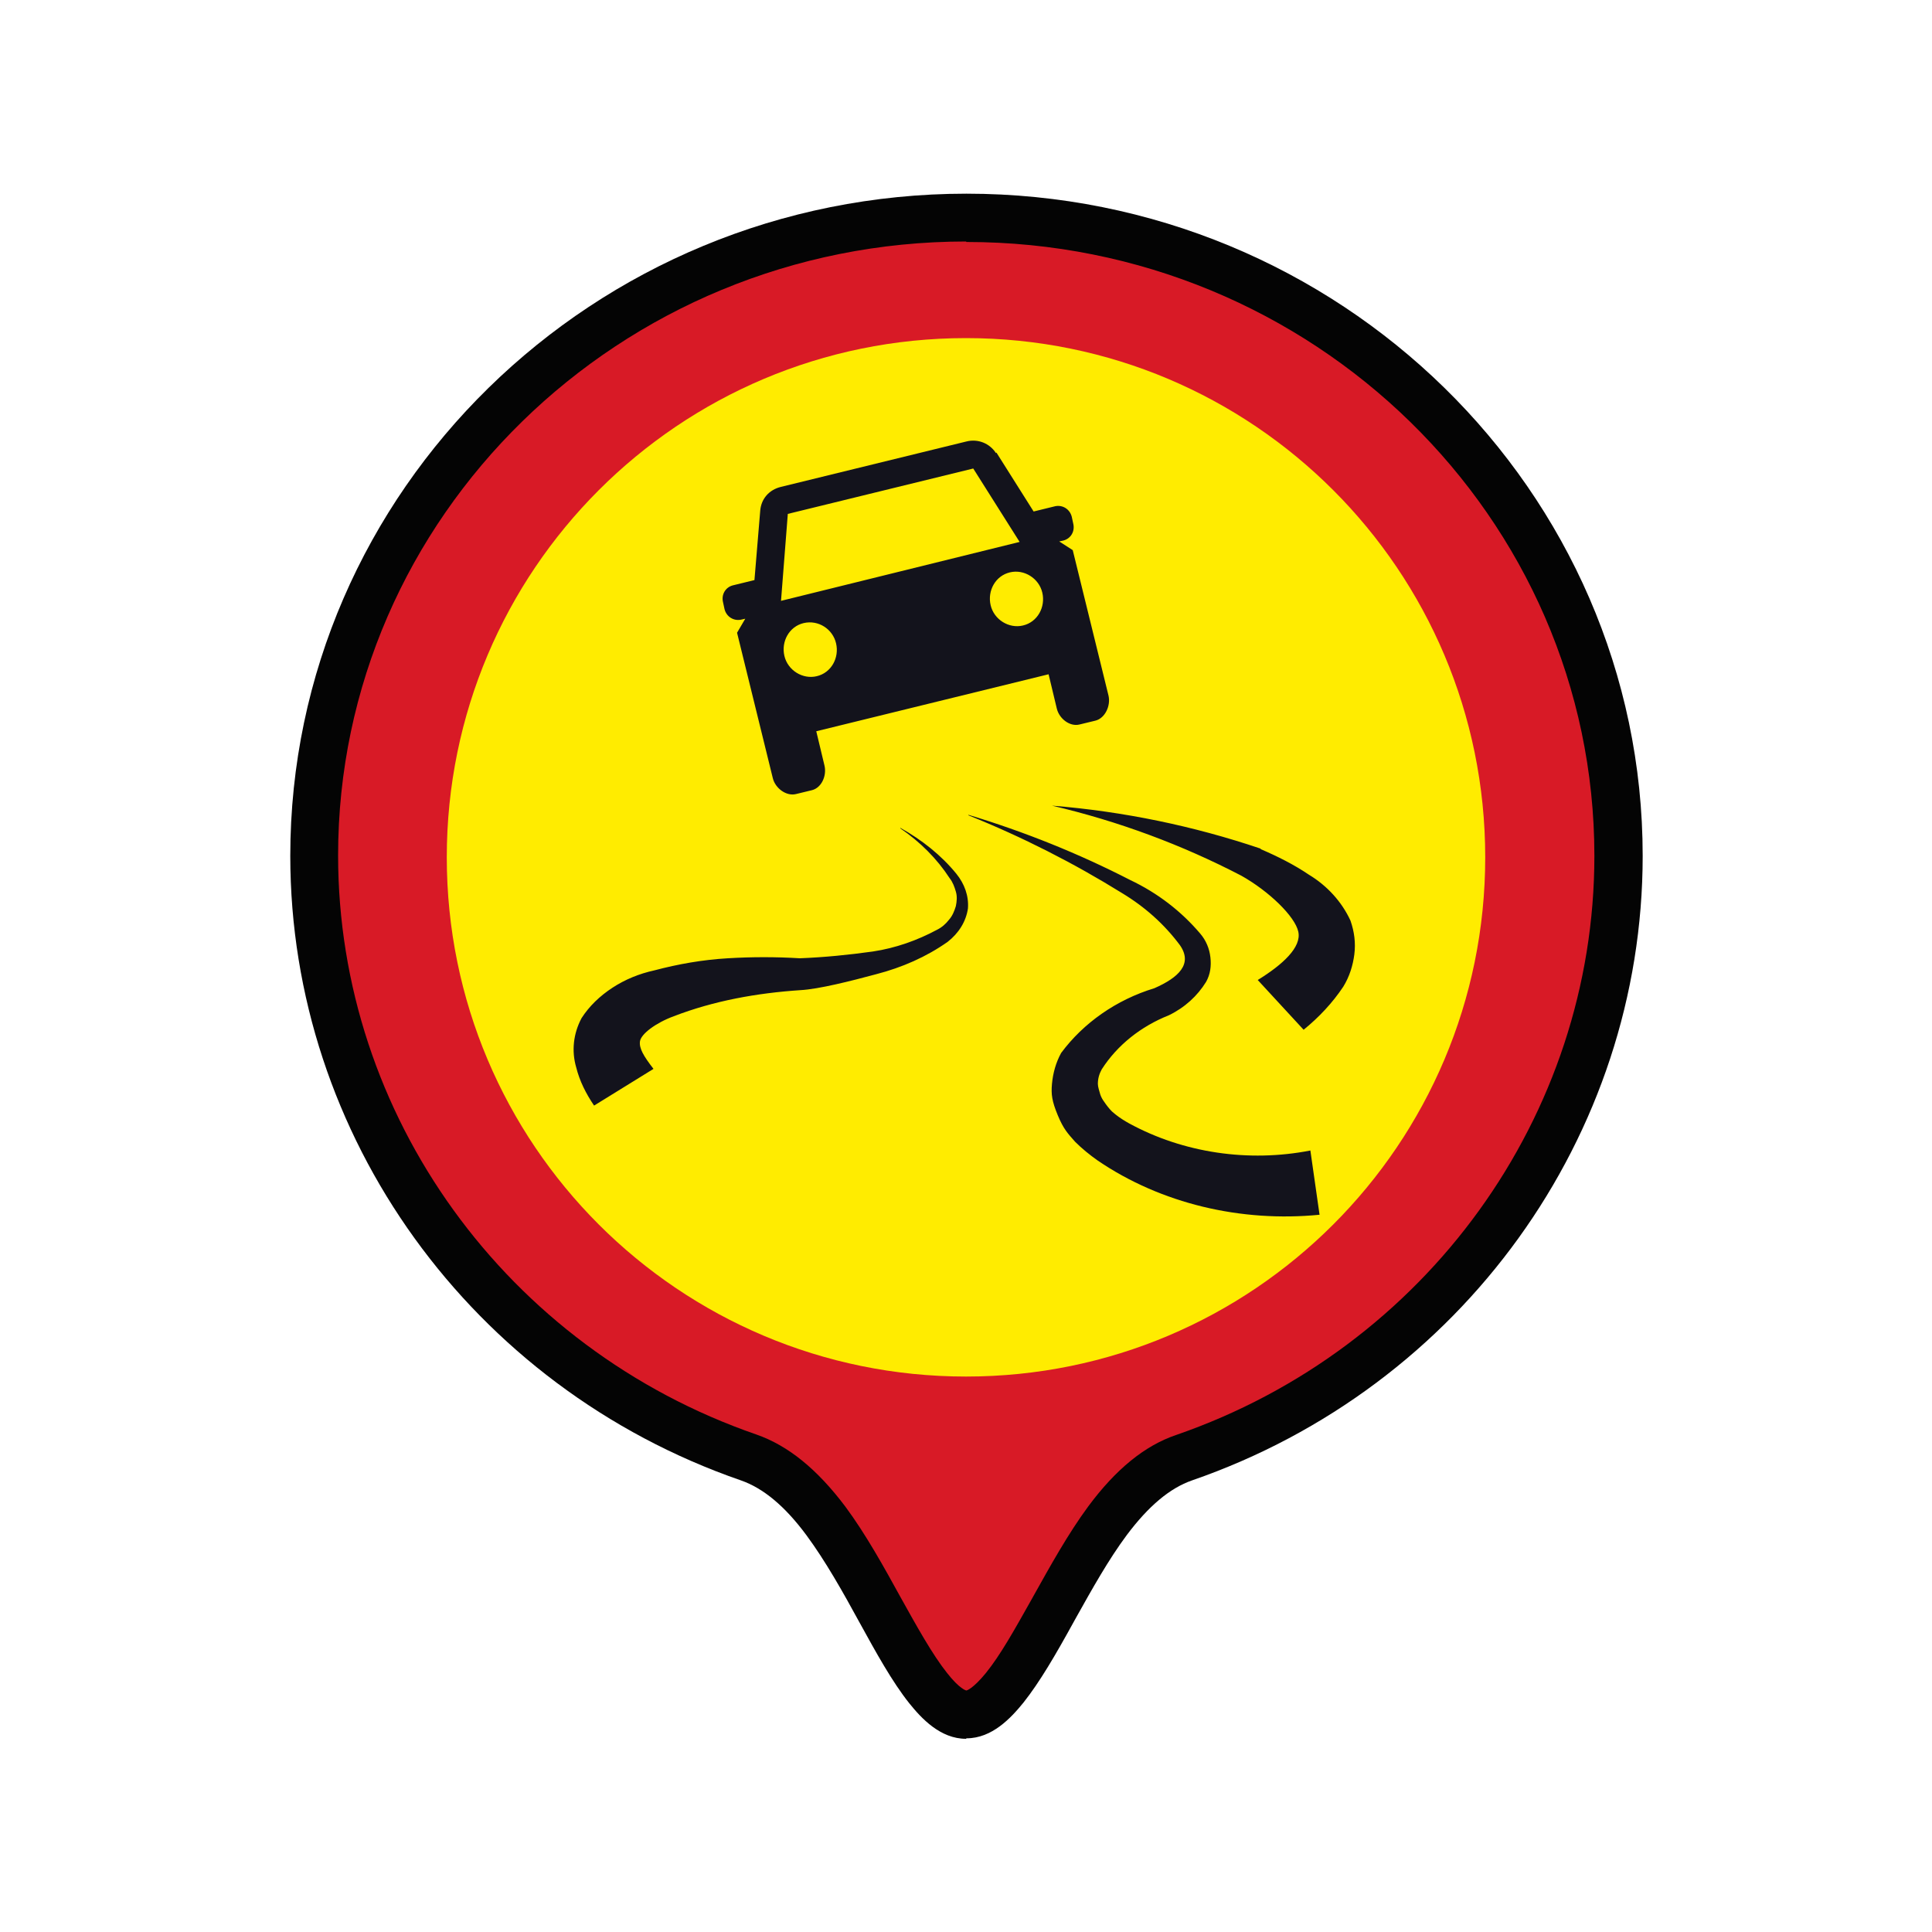
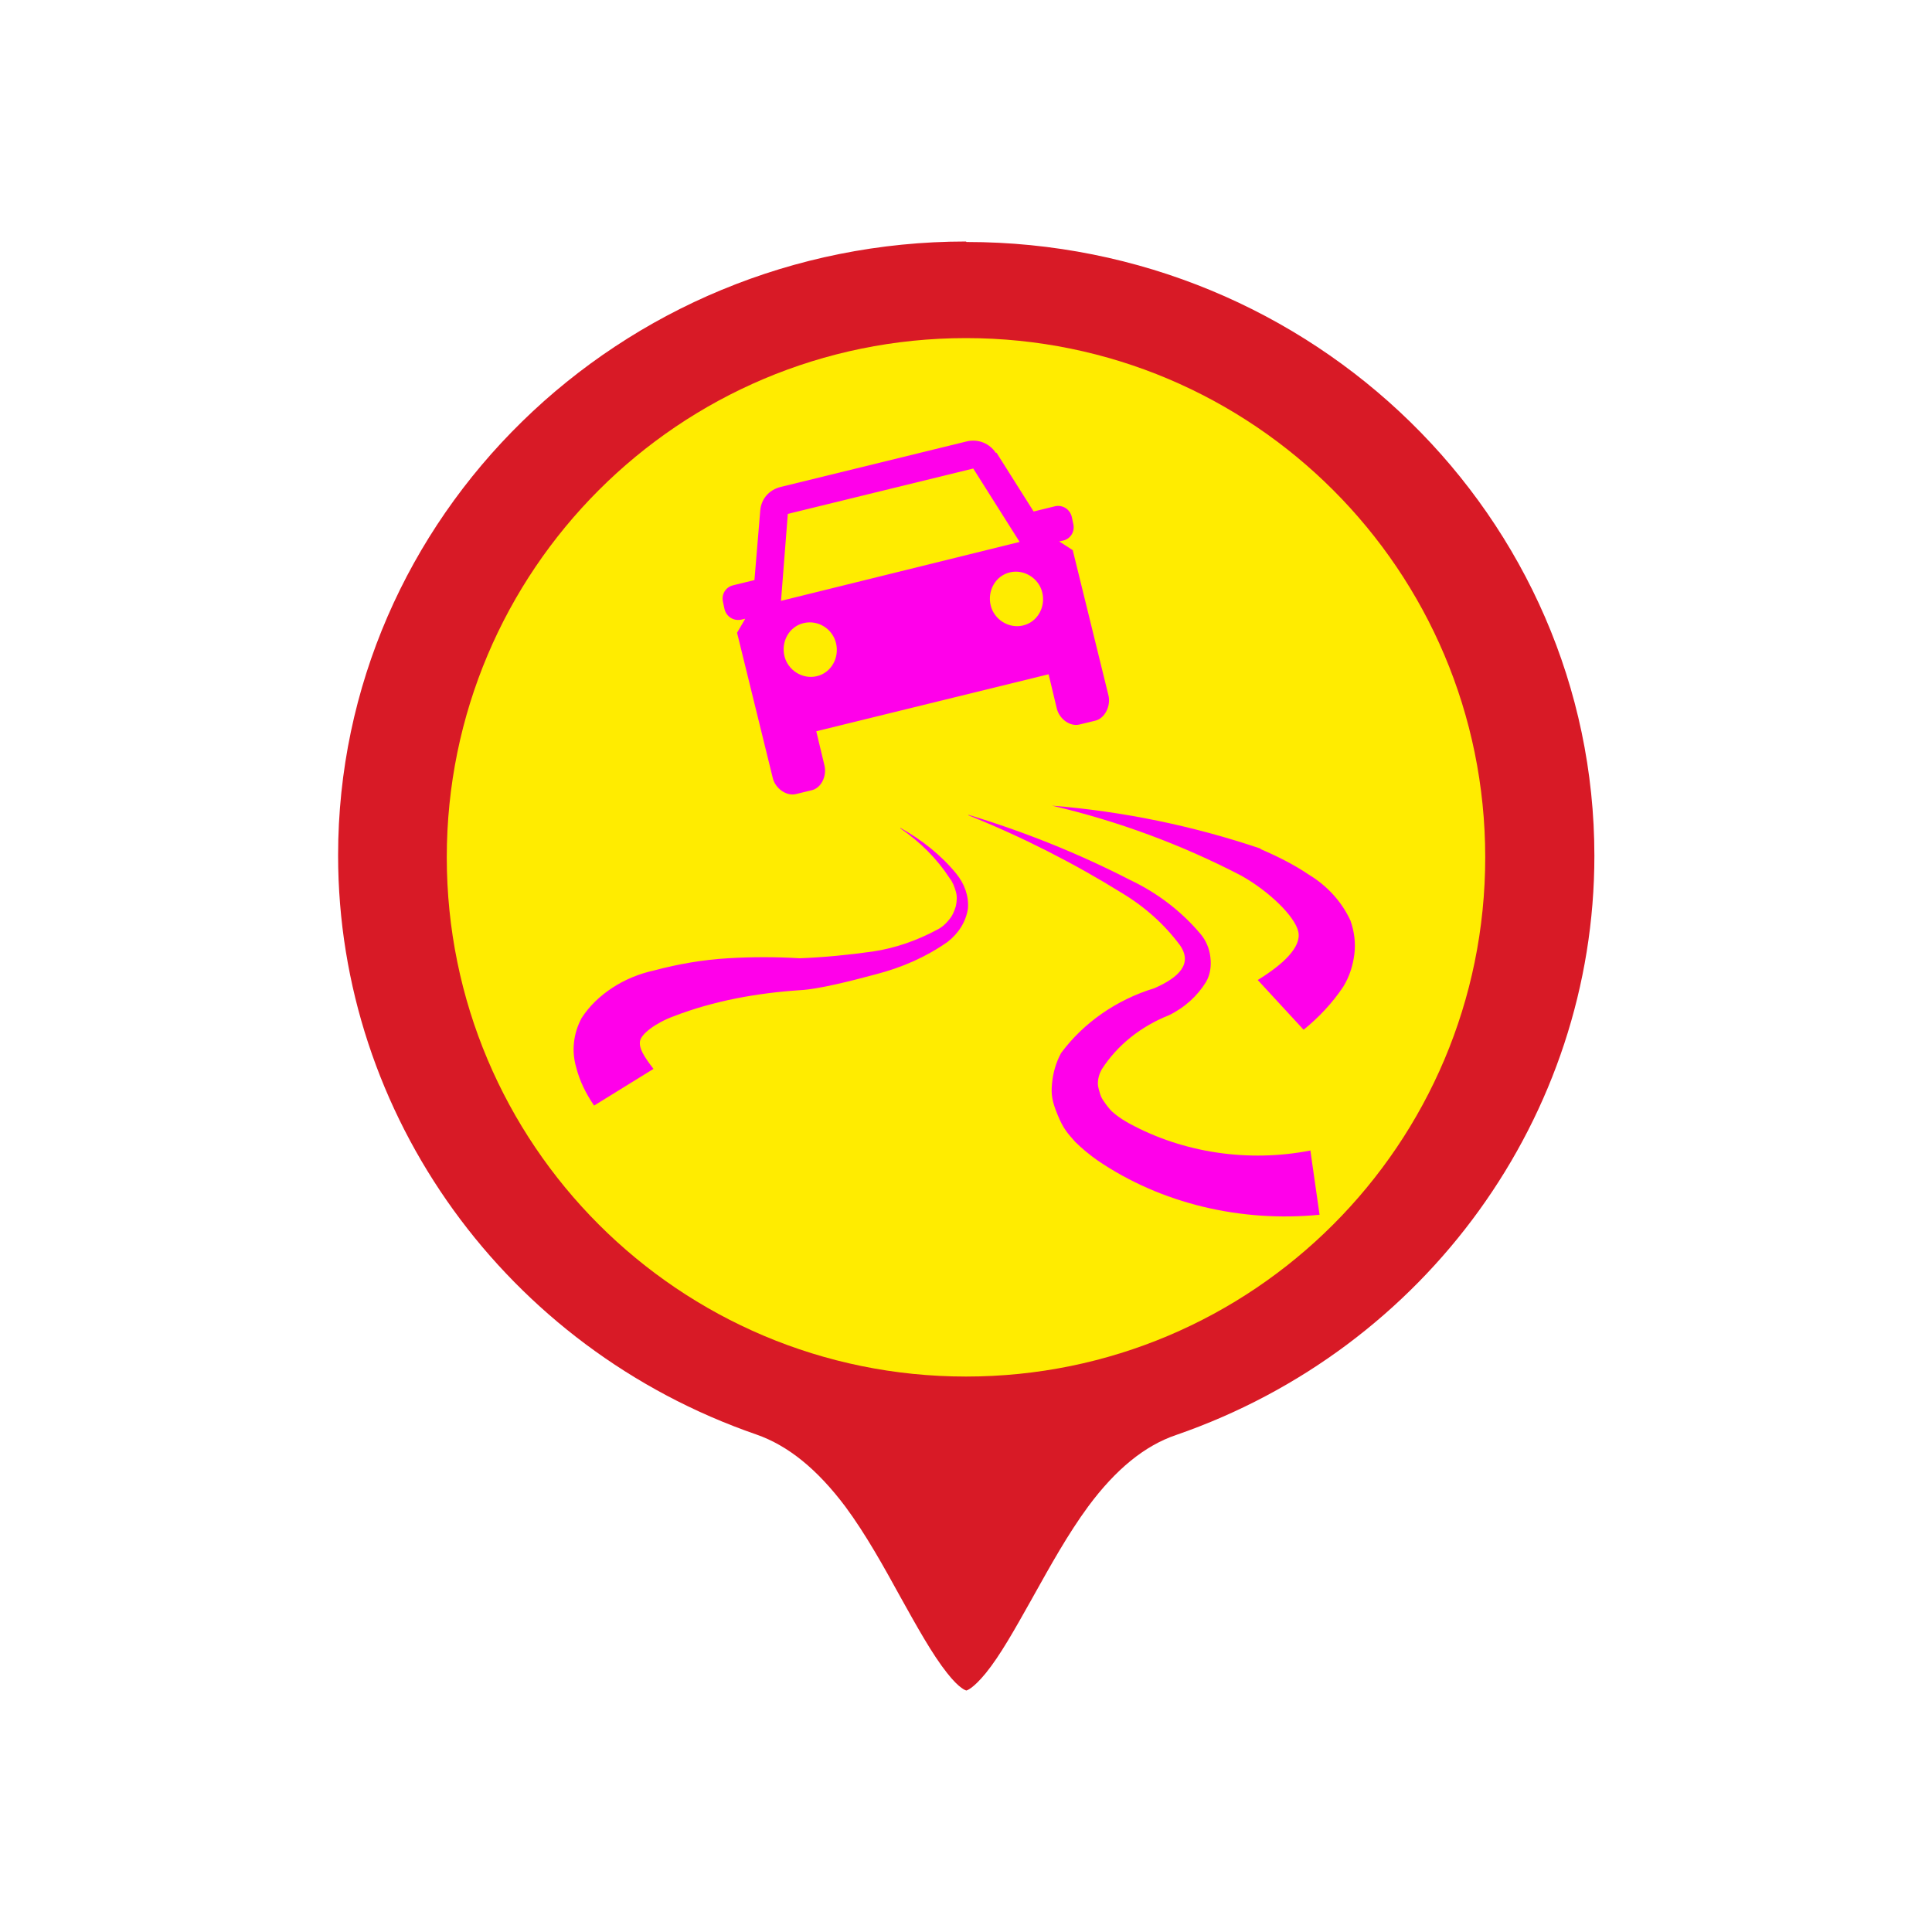
<svg xmlns="http://www.w3.org/2000/svg" id="Layer_1" version="1.1" viewBox="0 0 40 40">
  <defs>
    <style>
      .st0 {
        fill: none;
      }

      .st1 {
        fill: #d81a26;
      }

      .st2 {
-         fill: #13131c;
+         fill: #ff00eaff;
        fill-rule: evenodd;
      }

      .st3 {
-         fill: #040404ff;
+         fill: #ffffffff;
      }

      .st4 {
        fill: #ffec00;
      }
    </style>
  </defs>
  <path class="st3" d="M20,36c-.53,0-.92-.42-1.17-.73-.36-.45-.7-1.07-1.03-1.67-.36-.66-.71-1.28-1.1-1.81-.45-.61-.9-.98-1.36-1.14-5.58-1.93-9.33-7.13-9.33-12.93,0-7.56,6.28-13.71,14-13.71s14,6.15,14,13.71c0,5.8-3.75,11-9.33,12.93-.46.16-.9.53-1.35,1.13-.38.51-.72,1.12-1.05,1.71l-.05.09c-.38.69-.7,1.24-1.04,1.67-.26.32-.65.74-1.18.74h0Z" />
  <path class="st1" d="M20,5c-7.17,0-13,5.7-13,12.71,0,5.38,3.48,10.2,8.66,11.99.66.23,1.26.72,1.84,1.49.43.58.81,1.27,1.14,1.87.34.61.66,1.19.97,1.58.26.33.39.36.4.36,0,0,.13-.03.4-.36.3-.37.59-.89.95-1.53l.05-.09c.33-.59.7-1.26,1.12-1.83.57-.77,1.17-1.26,1.82-1.48,5.18-1.79,8.66-6.61,8.66-11.99,0-7.01-5.83-12.71-13-12.71h0Z" />
  <rect class="st0" x="6" y="4" width="28" height="32" />
  <path class="st4" d="M20,28.5c5.94,0,10.75-4.81,10.75-10.75s-4.81-10.75-10.75-10.75-10.75,4.81-10.75,10.75,4.81,10.75,10.75,10.75Z" />
  <path class="st2" d="M20.62,9.38c-.13-.2-.37-.3-.61-.24l-3.84.94c-.25.06-.41.25-.43.49l-.12,1.44-.45.11c-.15.04-.24.19-.2.35l.03.14c.04.16.19.25.34.22l.09-.02-.17.29.74,3.01c.05.21.28.38.48.33l.33-.08c.2-.05.31-.3.26-.51l-.17-.71,4.81-1.18.17.71c.05.21.27.38.47.33l.33-.08c.2-.05.32-.31.27-.52l-.74-3.01-.28-.18.09-.02c.15-.04.24-.19.2-.35l-.03-.14c-.04-.16-.19-.25-.34-.22l-.45.11-.77-1.22h0ZM16.31,10.64l3.84-.94.96,1.52-4.94,1.22.14-1.79h0ZM16.91,14c-.29.07-.6-.12-.67-.42s.1-.61.4-.68.6.12.67.42-.1.61-.4.68ZM21.18,12.95c-.29.07-.6-.12-.67-.42s.1-.61.4-.68c.29-.07.6.12.67.42s-.1.61-.4.68ZM26.1,17.57c-1.39-.47-2.84-.77-4.32-.89,1.37.32,2.69.81,3.92,1.45.57.32,1.11.84,1.18,1.16s-.32.68-.84,1l.95,1.03c.32-.26.6-.56.82-.89.13-.21.2-.44.23-.67.03-.24,0-.47-.08-.7-.18-.39-.48-.72-.86-.95-.31-.21-.65-.38-1-.53h0ZM20.05,16.87c1.16.35,2.28.8,3.35,1.35.57.27,1.06.65,1.45,1.11.12.14.19.31.21.49.02.18,0,.35-.09.51-.18.29-.44.53-.77.69-.58.23-1.07.62-1.39,1.12-.05.09-.08.19-.08.3,0,.06.03.15.05.22.02.06.05.11.08.15.04.06.1.14.16.2.1.09.19.15.29.21.02.01.05.03.07.04,1.12.61,2.47.81,3.75.56l.19,1.33c-1.63.16-3.28-.23-4.59-1.12-.17-.12-.33-.25-.47-.39-.15-.17-.24-.26-.36-.55-.12-.29-.14-.43-.12-.65s.08-.44.19-.64c.46-.62,1.14-1.1,1.93-1.34.5-.22.8-.5.53-.89-.32-.43-.72-.79-1.2-1.08-1-.62-2.06-1.16-3.18-1.61h0ZM18.64,17.14c.45.25.85.57,1.16.95.17.21.26.46.24.72-.04.27-.19.51-.42.69-.44.31-.94.53-1.48.67-.52.14-1.19.31-1.57.33-.9.06-1.79.22-2.62.54-.38.14-.68.37-.7.52-.02.14.07.3.28.57l-1.23.76c-.17-.25-.3-.51-.37-.79-.1-.34-.06-.7.11-1.02.16-.25.38-.46.64-.63s.55-.29.87-.36c.49-.13,1-.22,1.52-.25.5-.03.99-.03,1.49,0,.51-.02,1.01-.07,1.51-.14.47-.07.92-.23,1.33-.45.1-.05.18-.12.25-.21.07-.08.11-.18.14-.28.02-.1.03-.2,0-.3s-.06-.19-.13-.28c-.26-.4-.61-.75-1.02-1.03h0Z" />
</svg>
